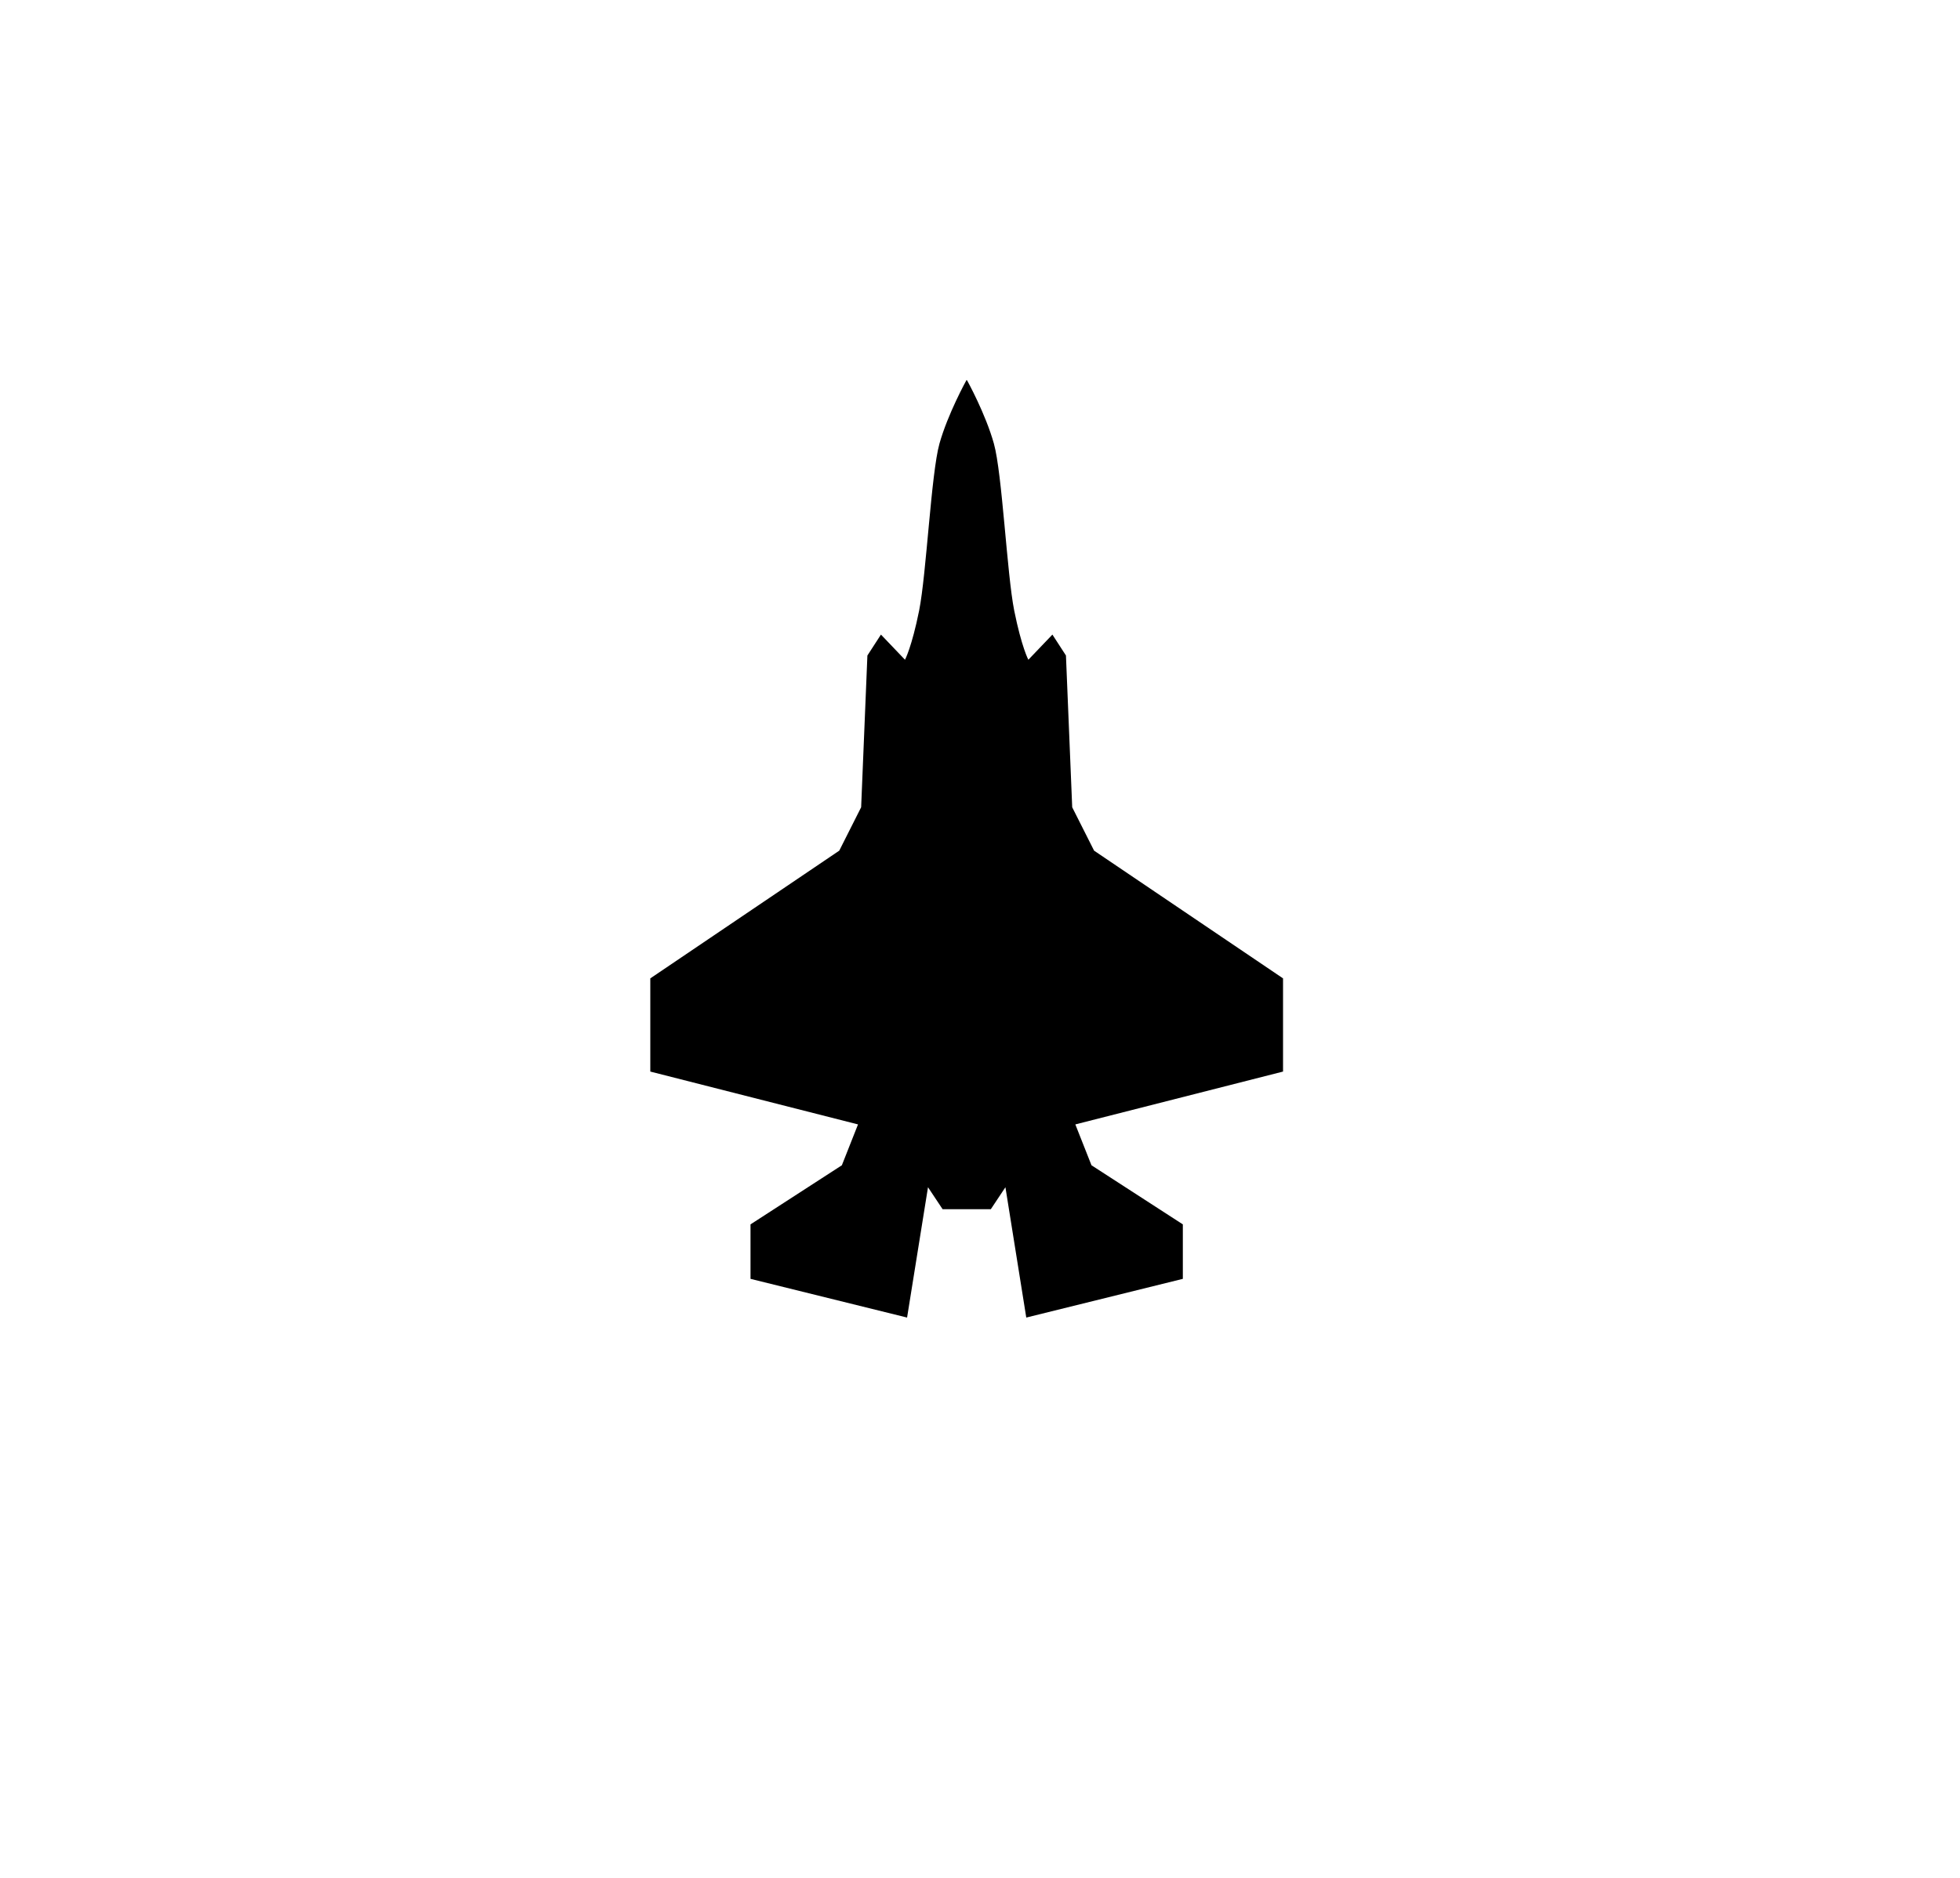
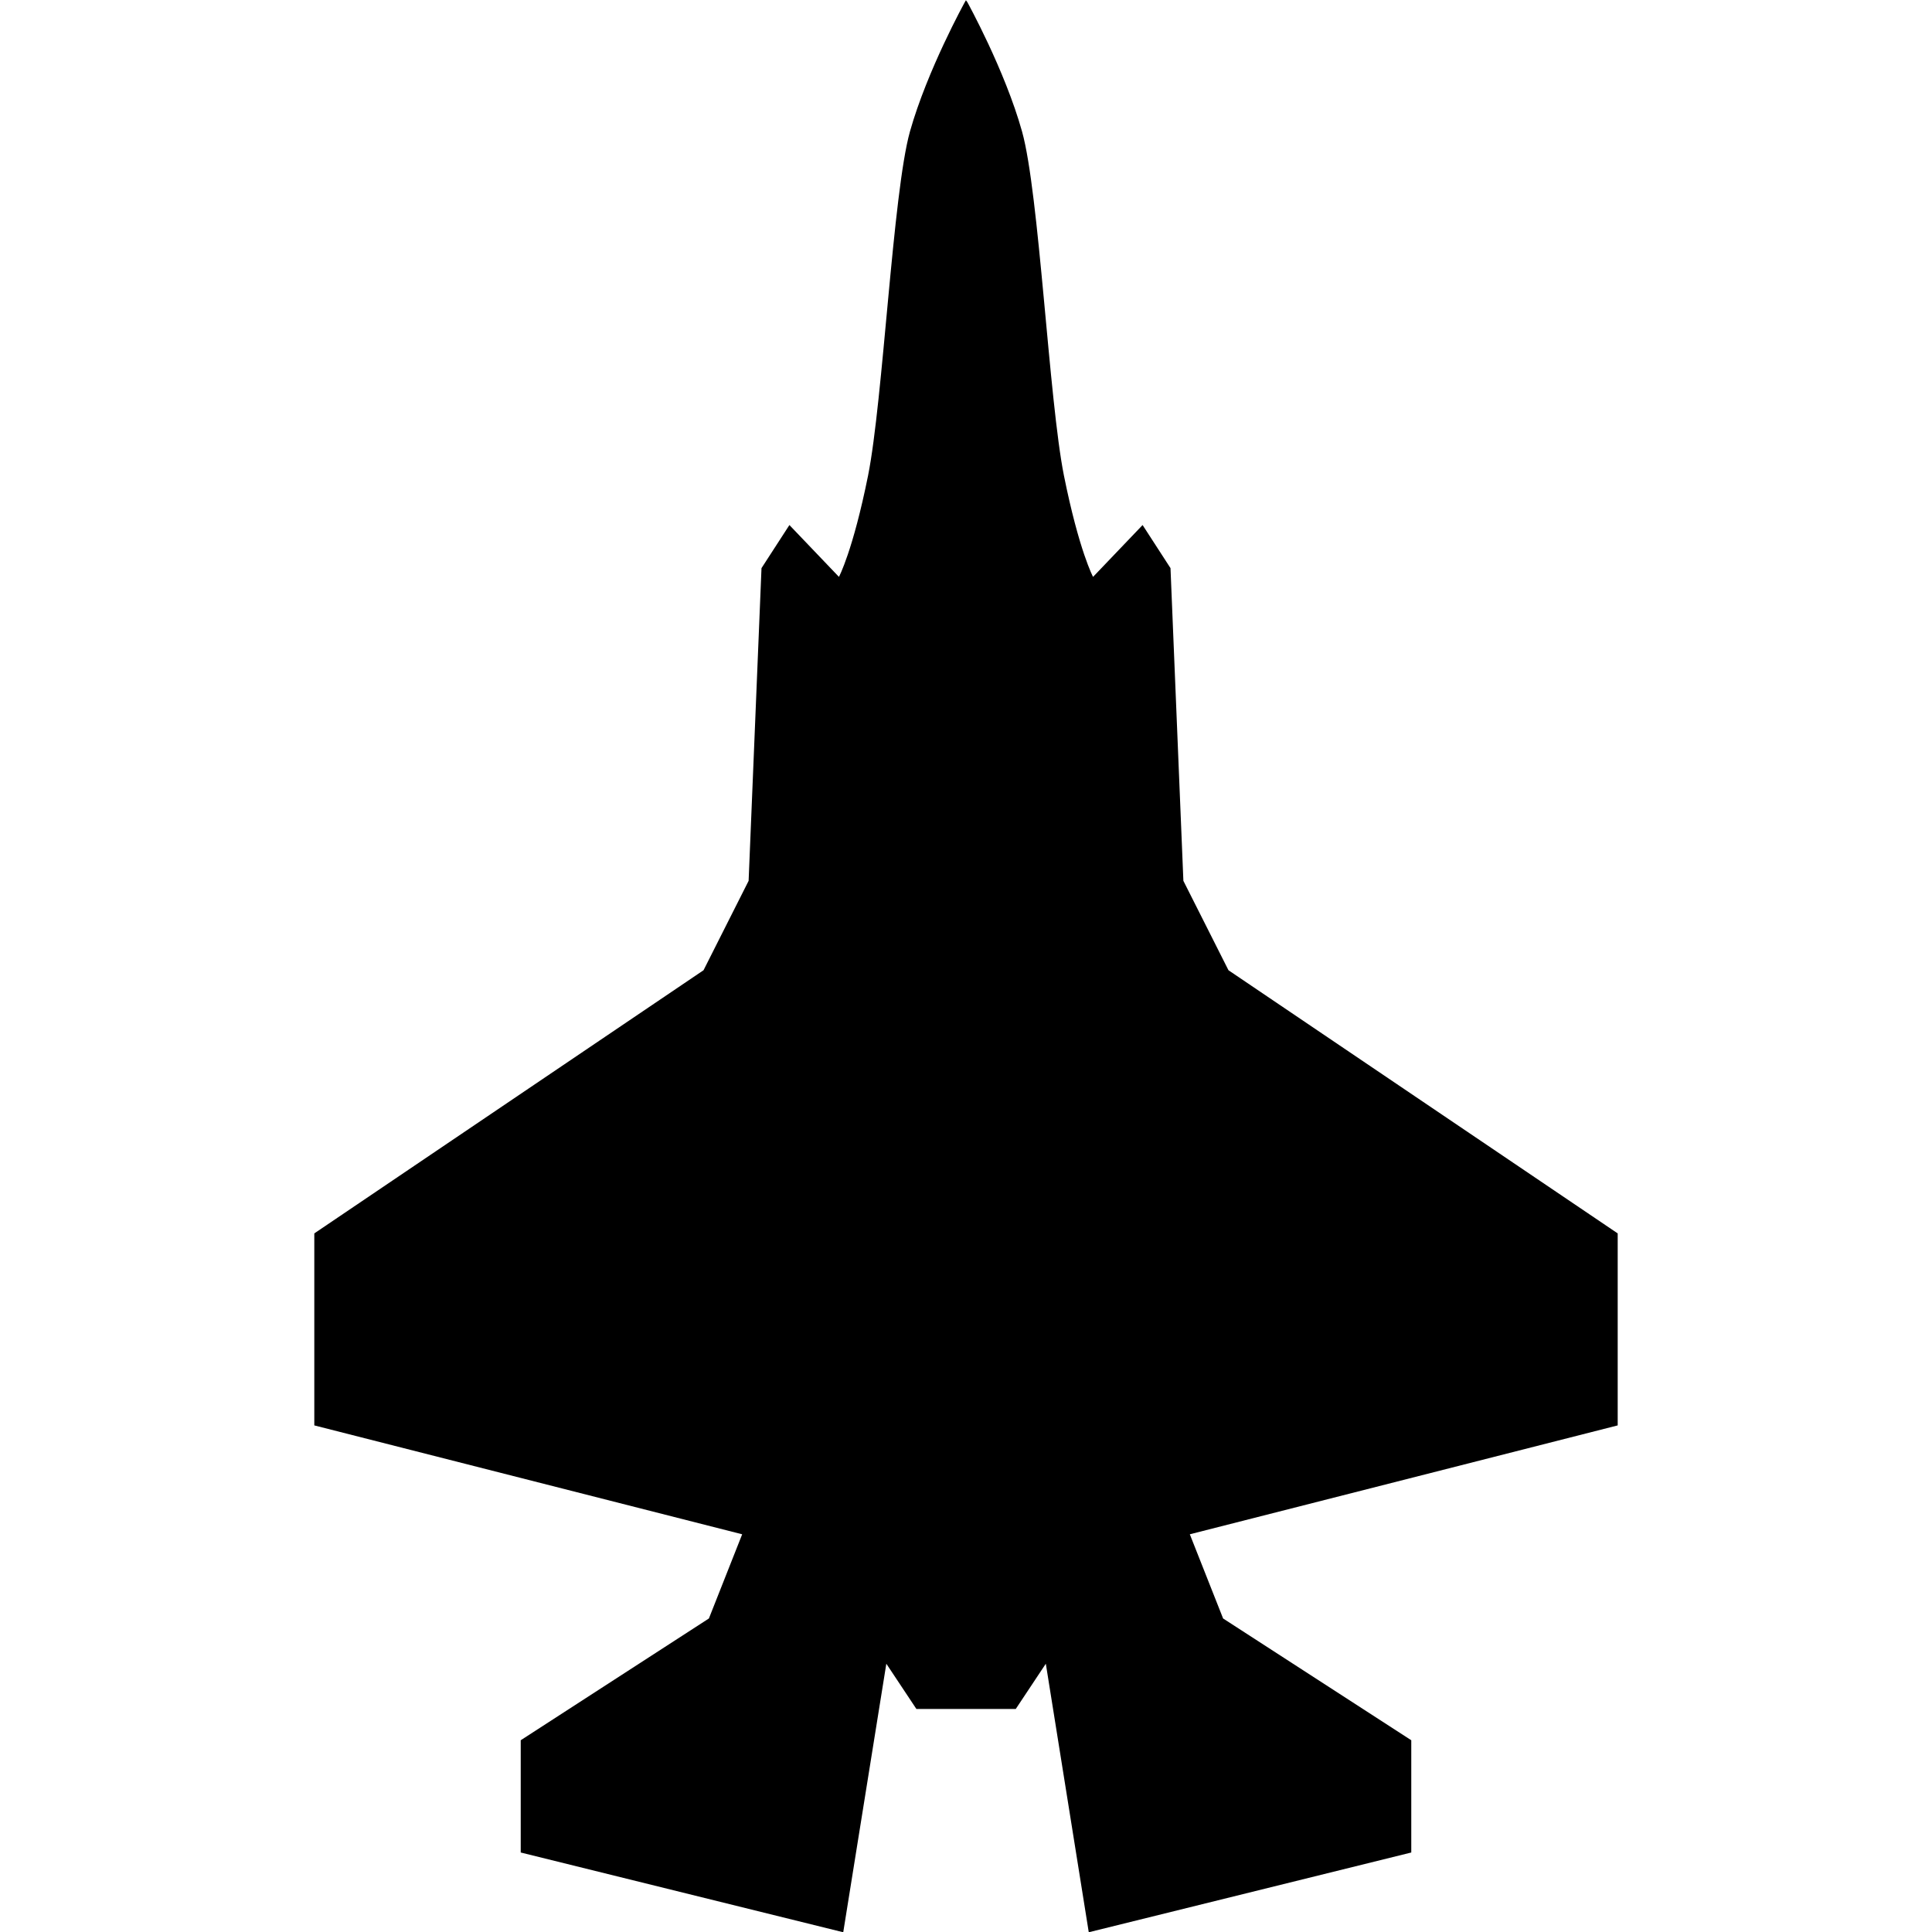
- <svg xmlns="http://www.w3.org/2000/svg" xmlns:xlink="http://www.w3.org/1999/xlink" version="1.1" id="Layer_1" x="0px" y="0px" viewBox="0 0 263.27 252.29" style="enable-background:new 0 0 263.27 252.29;" xml:space="preserve">
-   <g>
-     <g>
-       <defs>
-         <path id="SVGID_1_" d="M129.77,51.16c0,0-2.45,4.43-3.58,8.44c-1.12,4.01-1.75,17.51-2.73,22.43c-0.99,4.92-1.9,6.61-1.9,6.61     l-3.23-3.38l-1.82,2.81l-0.84,20.39l-2.94,5.83l-25.38,17.16v12.52l27.9,7.1l-2.17,5.49l-12.27,7.94v7.32l21.03,5.2l2.81-17.51     l1.96,2.95h6.48l1.96-2.95l2.8,17.51l21.03-5.2v-7.32l-12.27-7.94l-2.17-5.49l27.9-7.1v-12.52l-25.38-17.16l-2.94-5.83     l-0.84-20.39l-1.82-2.81l-3.23,3.38c0,0-0.91-1.69-1.9-6.61c-0.98-4.92-1.61-18.43-2.73-22.43c-1.12-4.01-3.57-8.44-3.57-8.44     l-0.09-0.12L129.77,51.16L129.77,51.16z" />
+ <svg xmlns="http://www.w3.org/2000/svg" xmlns:xlink="http://www.w3.org/1999/xlink" version="1.1" id="Layer_1" x="0px" y="0px" viewBox="0 0 1000 1000" xml:space="preserve" width="1000" height="1000">
+   <defs id="defs3" />
+   <g id="g3" transform="matrix(7.937769,0,0,7.937768,-530.6796,-405.0143)" style="stroke-width:0.126">
+     <g id="g2" style="stroke-width:0.126">
+       <defs id="defs1">
+         <path id="SVGID_1_" d="m 129.77,51.16 c 0,0 -2.45,4.43 -3.58,8.44 -1.12,4.01 -1.75,17.51 -2.73,22.43 -0.99,4.92 -1.9,6.61 -1.9,6.61 l -3.23,-3.38 -1.82,2.81 -0.84,20.39 -2.94,5.83 -25.38,17.16 v 12.52 l 27.9,7.1 -2.17,5.49 -12.27,7.94 v 7.32 l 21.03,5.2 2.81,-17.51 1.96,2.95 h 6.48 l 1.96,-2.95 2.8,17.51 21.03,-5.2 v -7.32 l -12.27,-7.94 -2.17,-5.49 27.9,-7.1 v -12.52 l -25.38,-17.16 -2.94,-5.83 -0.84,-20.39 -1.82,-2.81 -3.23,3.38 c 0,0 -0.91,-1.69 -1.9,-6.61 -0.98,-4.92 -1.61,-18.43 -2.73,-22.43 -1.12,-4.01 -3.57,-8.44 -3.57,-8.44 l -0.09,-0.12 z" />
      </defs>
-       <use xlink:href="#SVGID_1_" style="overflow:visible;fill-rule:evenodd;clip-rule:evenodd;fill:#000;" />
+       <use xlink:href="#SVGID_1_" style="clip-rule:evenodd;overflow:visible;fill:#000000;fill-rule:evenodd;stroke-width:0.126" id="use1" />
      <clipPath id="SVGID_2_">
-         <use xlink:href="#SVGID_1_" style="overflow:visible;" />
+         <use xlink:href="#SVGID_1_" style="overflow:visible" id="use2" />
      </clipPath>
    </g>
  </g>
</svg>
